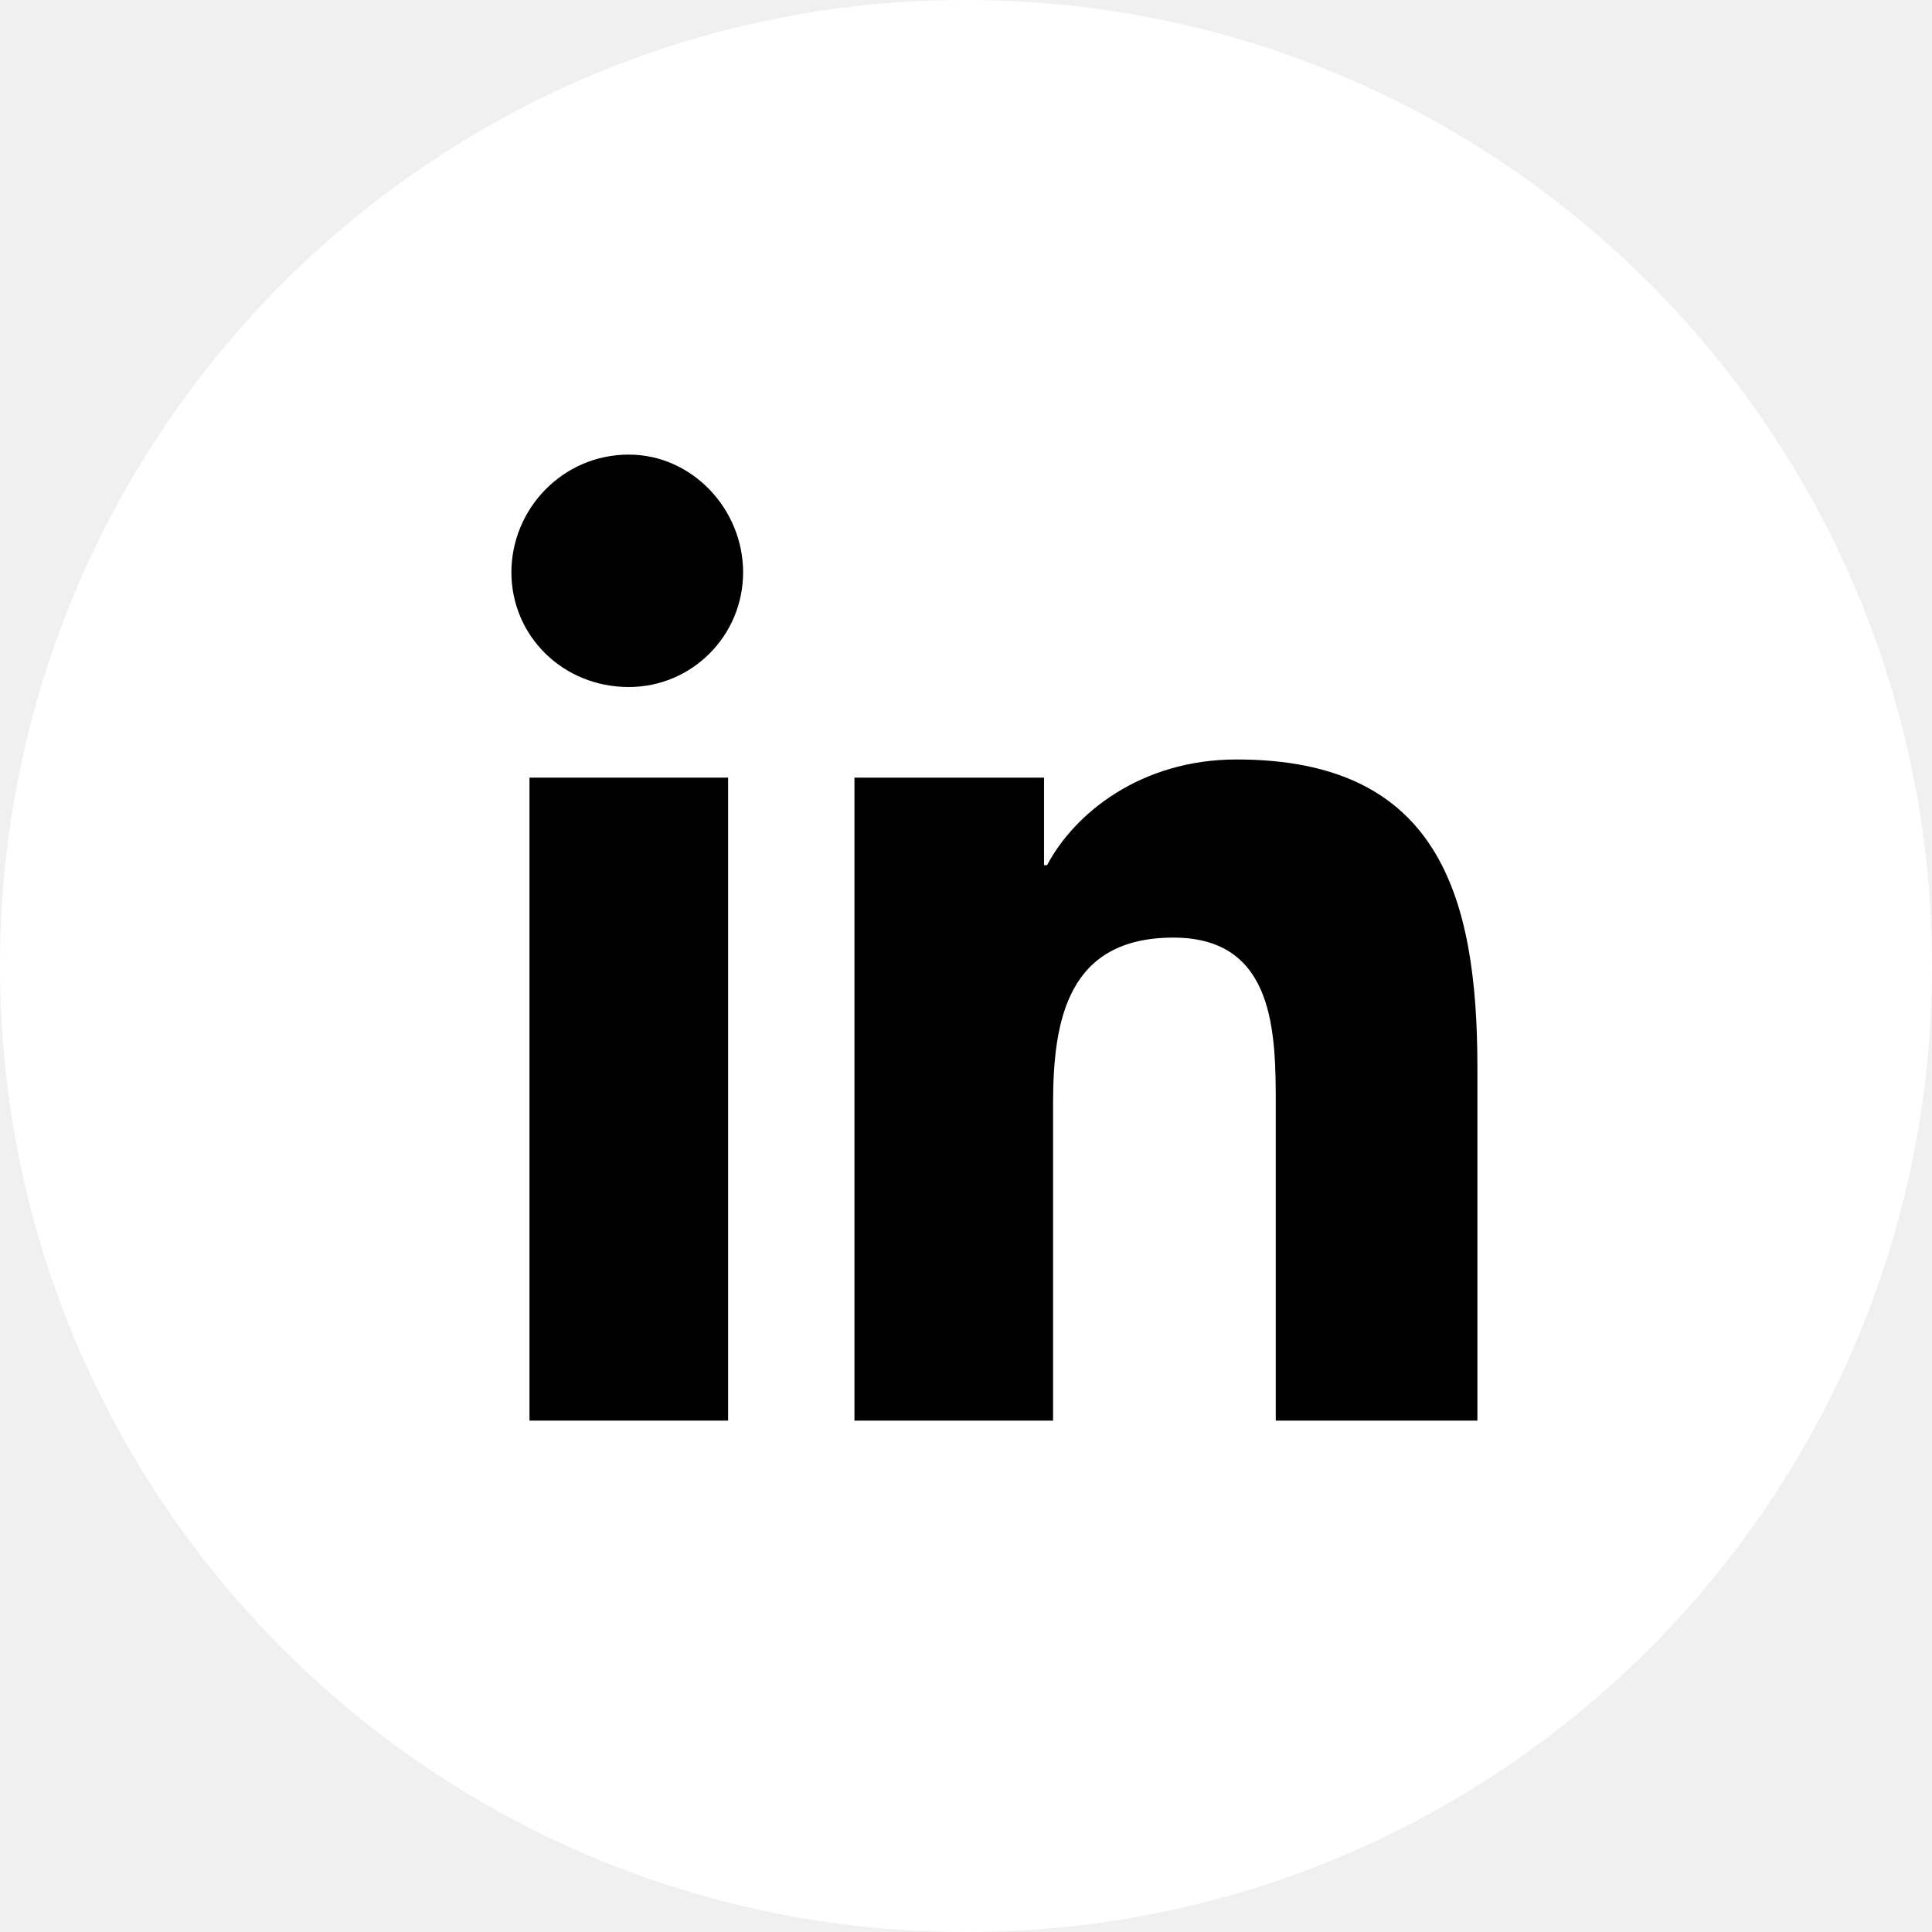
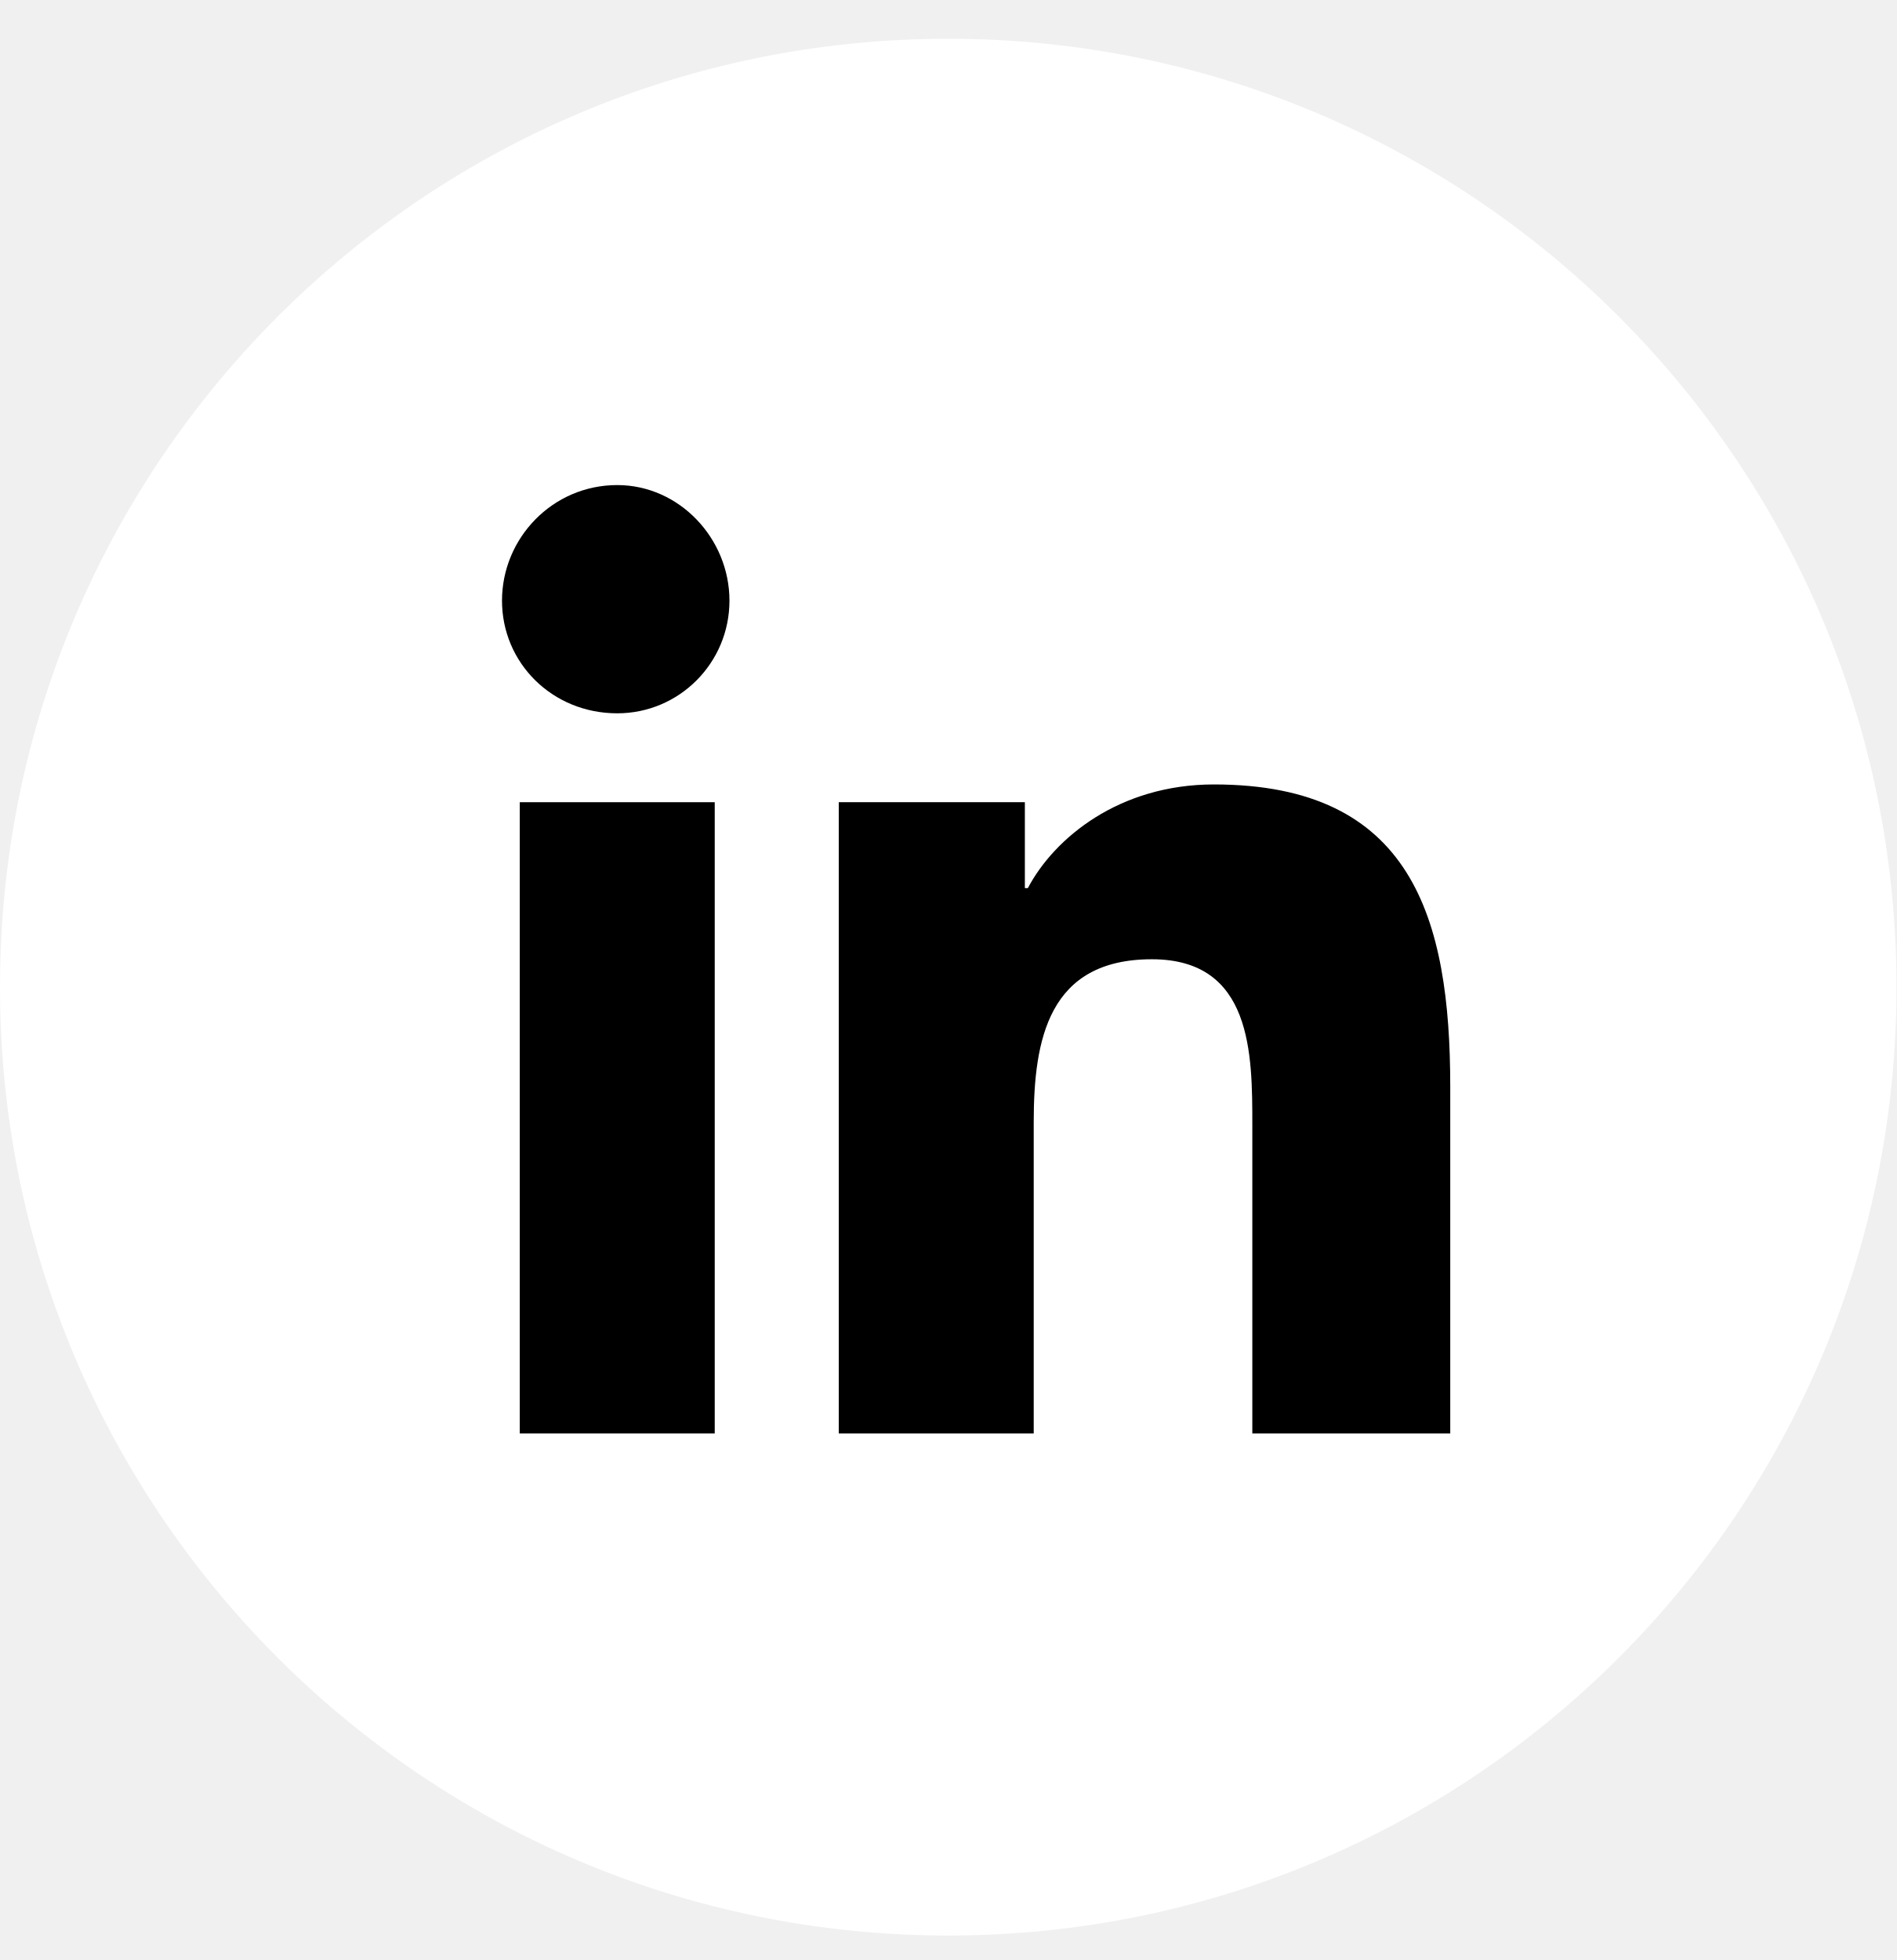
- <svg xmlns="http://www.w3.org/2000/svg" width="30" height="30" viewBox="0 0 30 30" fill="none">
-   <circle cx="15" cy="15" r="15" fill="white" />
-   <path d="M8.222 22.059H11.306V12.075H8.222V22.059Z" fill="black" />
-   <path d="M7.941 8.887C7.941 9.871 8.736 10.668 9.764 10.668C10.745 10.668 11.539 9.871 11.539 8.887C11.539 7.903 10.745 7.059 9.764 7.059C8.736 7.059 7.941 7.903 7.941 8.887Z" fill="black" />
-   <path d="M19.81 22.059H22.941V16.575C22.941 13.903 22.334 11.793 19.203 11.793C17.707 11.793 16.68 12.637 16.259 13.434H16.212V12.075H13.268V22.059H16.352V17.137C16.352 15.825 16.586 14.559 18.221 14.559C19.81 14.559 19.81 16.059 19.81 17.184V22.059Z" fill="black" />
+ <svg xmlns="http://www.w3.org/2000/svg" width="30" height="31" viewBox="0 0 30 31" fill="none">
+   <circle cx="15" cy="15.613" r="15" fill="white" />
+   <path d="M8.222 22.672H11.306V12.688H8.222V22.672Z" fill="black" />
+   <path d="M7.941 9.5C7.941 10.485 8.736 11.282 9.764 11.282C10.745 11.282 11.539 10.485 11.539 9.5C11.539 8.516 10.745 7.672 9.764 7.672C8.736 7.672 7.941 8.516 7.941 9.5Z" fill="black" />
+   <path d="M19.81 22.672H22.941V17.188C22.941 14.516 22.334 12.407 19.203 12.407C17.707 12.407 16.68 13.25 16.259 14.047H16.212V12.688H13.268V22.672H16.352V17.75C16.352 16.438 16.586 15.172 18.221 15.172C19.81 15.172 19.81 16.672 19.81 17.797V22.672Z" fill="black" />
</svg>
